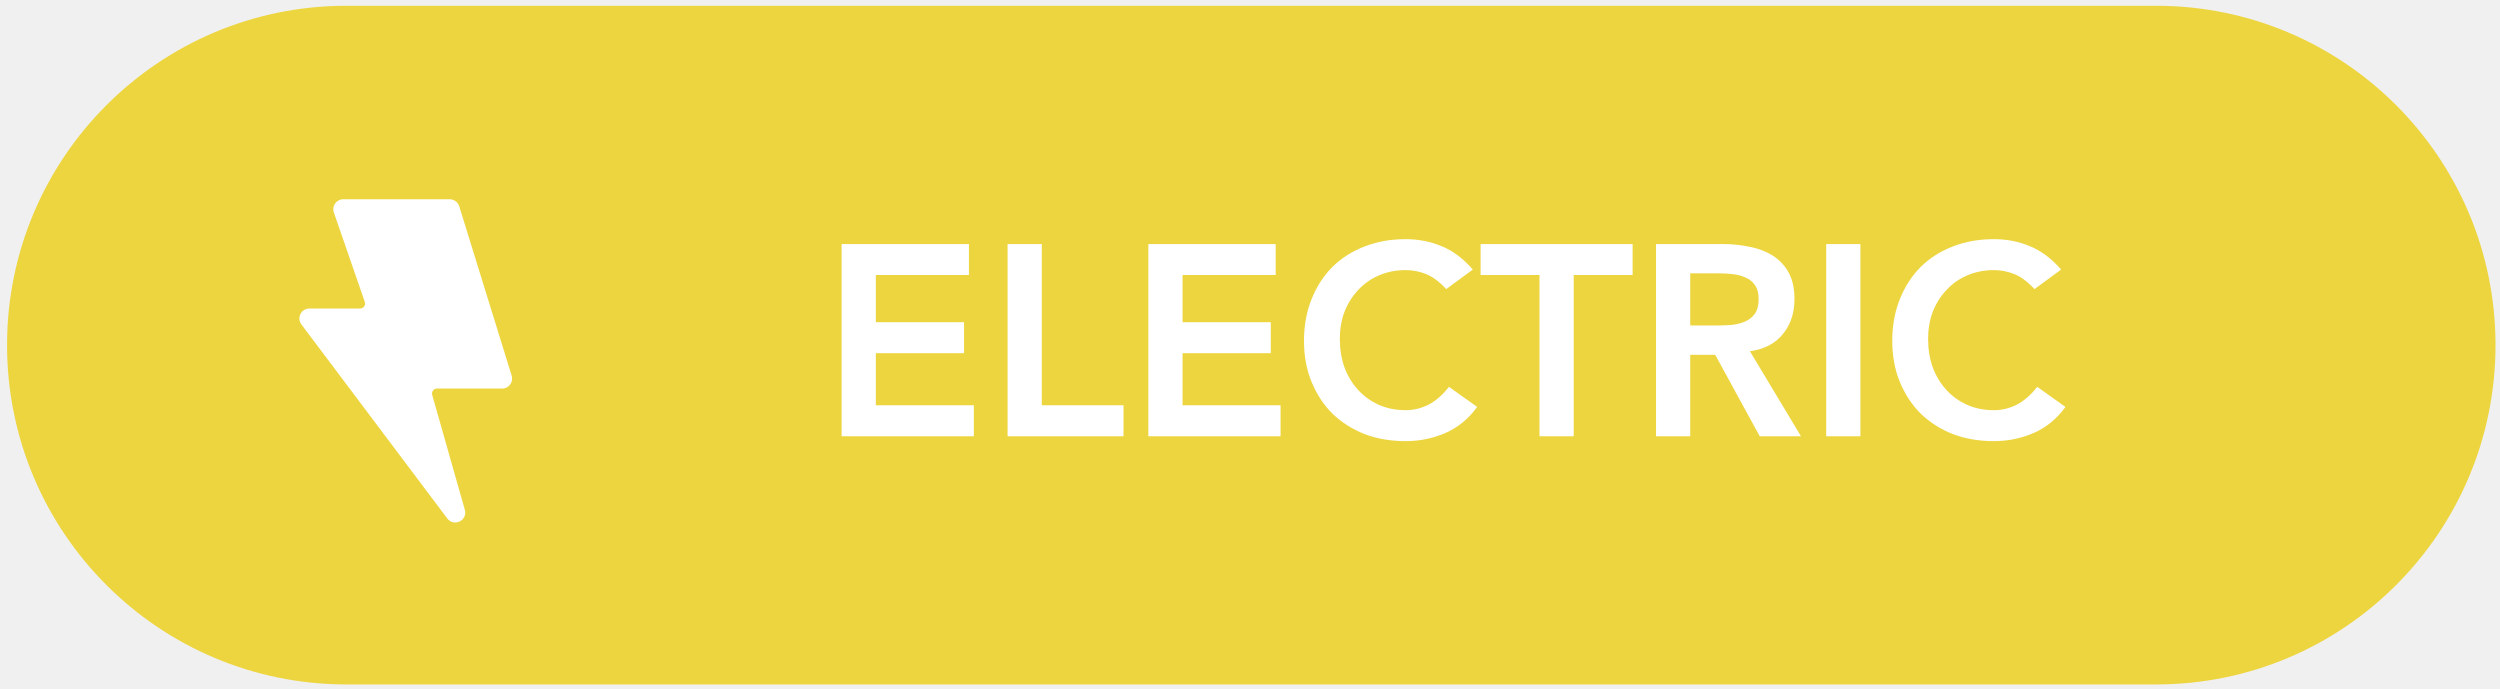
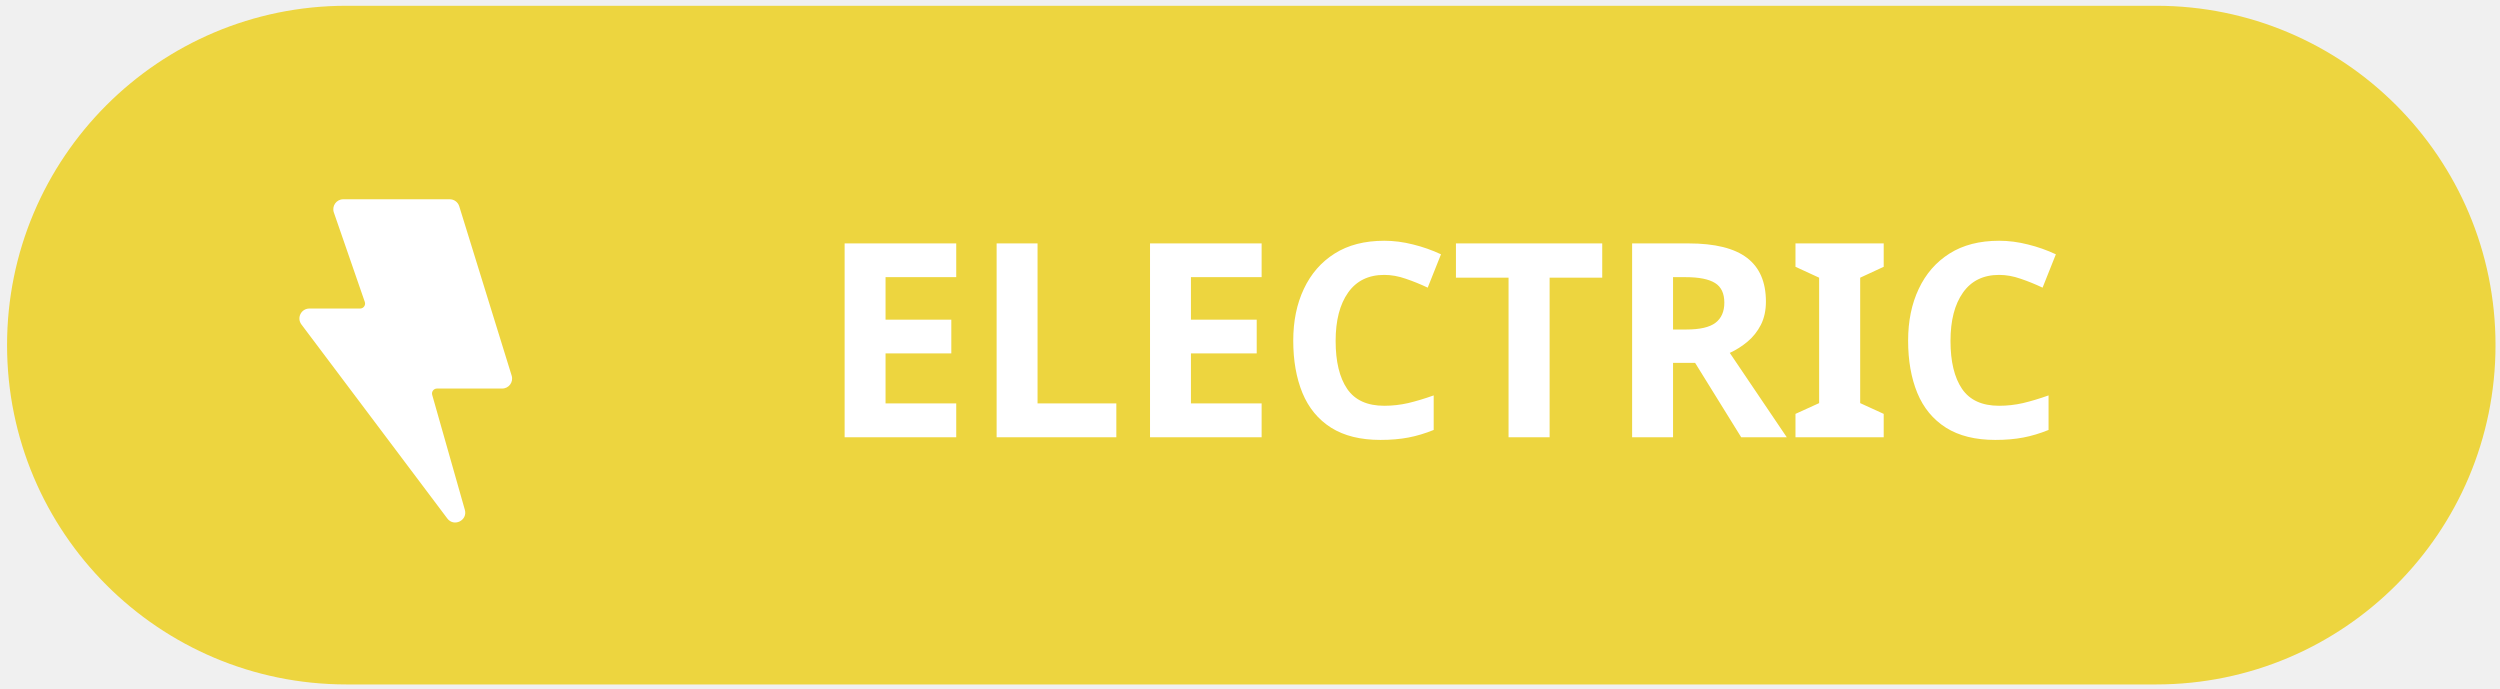
<svg xmlns="http://www.w3.org/2000/svg" width="294" height="81" viewBox="0 0 294 81" fill="none">
  <g clip-path="url(#clip0)">
    <rect x="0.83" y="0.679" width="292.642" height="79.811" rx="39.906" fill="#EDD53F" />
-     <path d="M98.975 28.699H113.948V32.339H102.998V37.894H113.373V41.533H102.998V47.663H114.522V51.302H98.975V28.699ZM118.491 28.699H122.514V47.663H132.123V51.302H118.491V28.699ZM135.046 28.699H150.019V32.339H139.069V37.894H149.444V41.533H139.069V47.663H150.593V51.302H135.046V28.699ZM170.078 33.999C169.248 33.105 168.439 32.509 167.651 32.211C166.885 31.913 166.108 31.764 165.321 31.764C164.15 31.764 163.086 31.977 162.129 32.403C161.192 32.807 160.383 33.382 159.702 34.127C159.021 34.85 158.489 35.702 158.106 36.681C157.744 37.66 157.563 38.713 157.563 39.841C157.563 41.054 157.744 42.172 158.106 43.193C158.489 44.215 159.021 45.098 159.702 45.843C160.383 46.588 161.192 47.173 162.129 47.599C163.086 48.024 164.15 48.237 165.321 48.237C166.236 48.237 167.119 48.024 167.971 47.599C168.843 47.152 169.652 46.45 170.397 45.492L173.717 47.854C172.696 49.259 171.45 50.28 169.982 50.919C168.513 51.557 166.949 51.877 165.289 51.877C163.544 51.877 161.937 51.6 160.468 51.047C159.021 50.472 157.766 49.674 156.701 48.652C155.658 47.609 154.839 46.364 154.243 44.917C153.647 43.47 153.349 41.863 153.349 40.096C153.349 38.287 153.647 36.649 154.243 35.18C154.839 33.69 155.658 32.424 156.701 31.381C157.766 30.338 159.021 29.54 160.468 28.987C161.937 28.412 163.544 28.125 165.289 28.125C166.821 28.125 168.237 28.401 169.535 28.955C170.855 29.487 172.078 30.402 173.206 31.7L170.078 33.999ZM181.046 32.339H174.118V28.699H191.996V32.339H185.069V51.302H181.046V32.339ZM194.749 28.699H202.602C203.688 28.699 204.73 28.806 205.731 29.019C206.752 29.21 207.657 29.551 208.444 30.04C209.232 30.53 209.86 31.189 210.328 32.02C210.796 32.85 211.03 33.903 211.03 35.18C211.03 36.819 210.573 38.192 209.657 39.298C208.764 40.405 207.476 41.075 205.795 41.31L211.796 51.302H206.944L201.708 41.725H198.771V51.302H194.749V28.699ZM201.9 38.277C202.474 38.277 203.049 38.255 203.624 38.213C204.198 38.149 204.72 38.021 205.188 37.83C205.677 37.617 206.071 37.308 206.369 36.904C206.667 36.478 206.816 35.893 206.816 35.148C206.816 34.488 206.678 33.956 206.401 33.552C206.124 33.148 205.763 32.85 205.316 32.658C204.869 32.445 204.369 32.307 203.815 32.243C203.283 32.179 202.762 32.147 202.251 32.147H198.771V38.277H201.9ZM214.762 28.699H218.784V51.302H214.762V28.699ZM239.258 33.999C238.428 33.105 237.619 32.509 236.832 32.211C236.065 31.913 235.289 31.764 234.501 31.764C233.331 31.764 232.266 31.977 231.309 32.403C230.372 32.807 229.564 33.382 228.882 34.127C228.201 34.85 227.669 35.702 227.286 36.681C226.924 37.66 226.744 38.713 226.744 39.841C226.744 41.054 226.924 42.172 227.286 43.193C227.669 44.215 228.201 45.098 228.882 45.843C229.564 46.588 230.372 47.173 231.309 47.599C232.266 48.024 233.331 48.237 234.501 48.237C235.416 48.237 236.3 48.024 237.151 47.599C238.024 47.152 238.832 46.45 239.577 45.492L242.897 47.854C241.876 49.259 240.631 50.28 239.162 50.919C237.694 51.557 236.129 51.877 234.469 51.877C232.724 51.877 231.117 51.6 229.649 51.047C228.201 50.472 226.946 49.674 225.882 48.652C224.839 47.609 224.019 46.364 223.423 44.917C222.827 43.47 222.529 41.863 222.529 40.096C222.529 38.287 222.827 36.649 223.423 35.18C224.019 33.69 224.839 32.424 225.882 31.381C226.946 30.338 228.201 29.54 229.649 28.987C231.117 28.412 232.724 28.125 234.469 28.125C236.002 28.125 237.417 28.401 238.715 28.955C240.035 29.487 241.259 30.402 242.387 31.7L239.258 33.999Z" fill="white" />
+     <text fill="white" xml:space="preserve" style="white-space: pre" font-family="Avenir" font-size="31.924" font-weight="800" letter-spacing="0px">
+       <tspan x="96.453" y="51.422">ELECTRIC</tspan>
+     </text>
    <path fill-rule="evenodd" clip-rule="evenodd" d="M39.261 24.987C38.998 24.227 39.562 23.434 40.366 23.434H52.889C53.402 23.434 53.855 23.768 54.007 24.258L60.172 44.177C60.405 44.93 59.843 45.693 59.055 45.693H51.389C51.001 45.693 50.72 46.065 50.826 46.438L54.665 59.952C55.02 61.199 53.384 62.011 52.604 60.975L35.447 38.157C34.867 37.386 35.417 36.284 36.382 36.284H42.348C42.751 36.284 43.033 35.888 42.901 35.508L39.261 24.987Z" fill="white" />
  </g>
  <defs>
    <clipPath id="clip0">
      <rect width="292.642" height="79.811" fill="white" transform="translate(0.830322 0.679382)" />
    </clipPath>
  </defs>
</svg>
